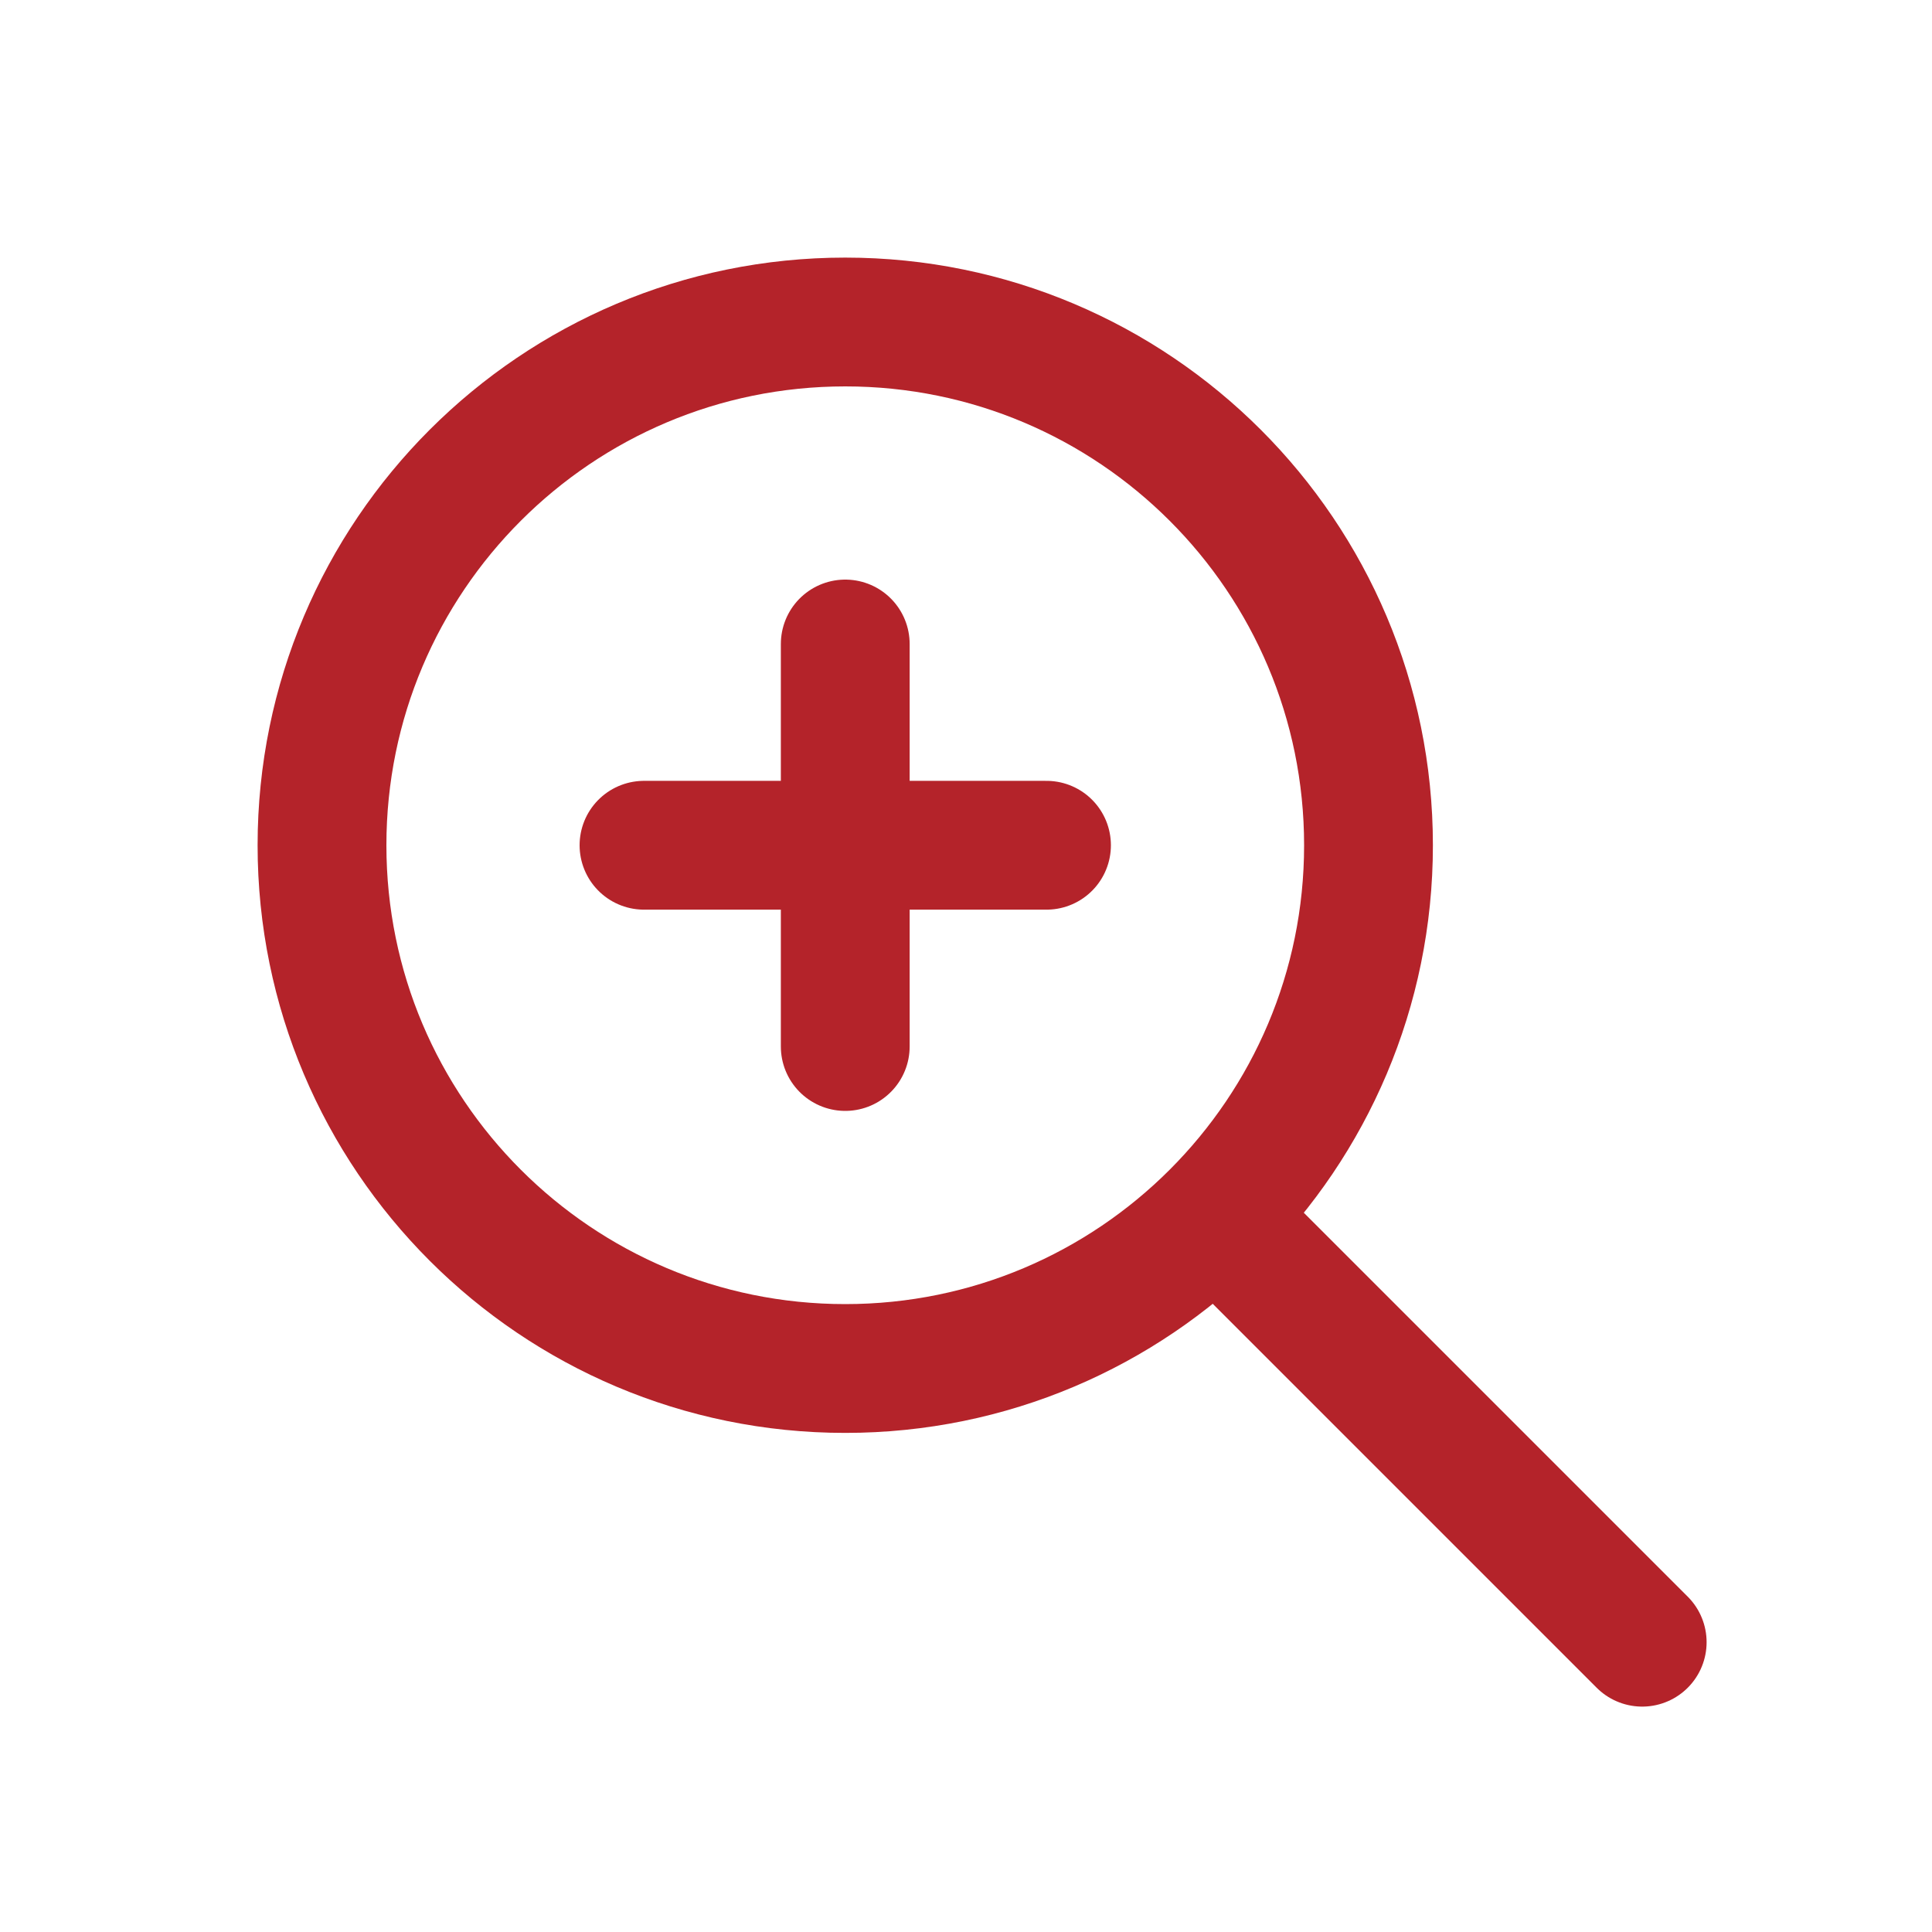
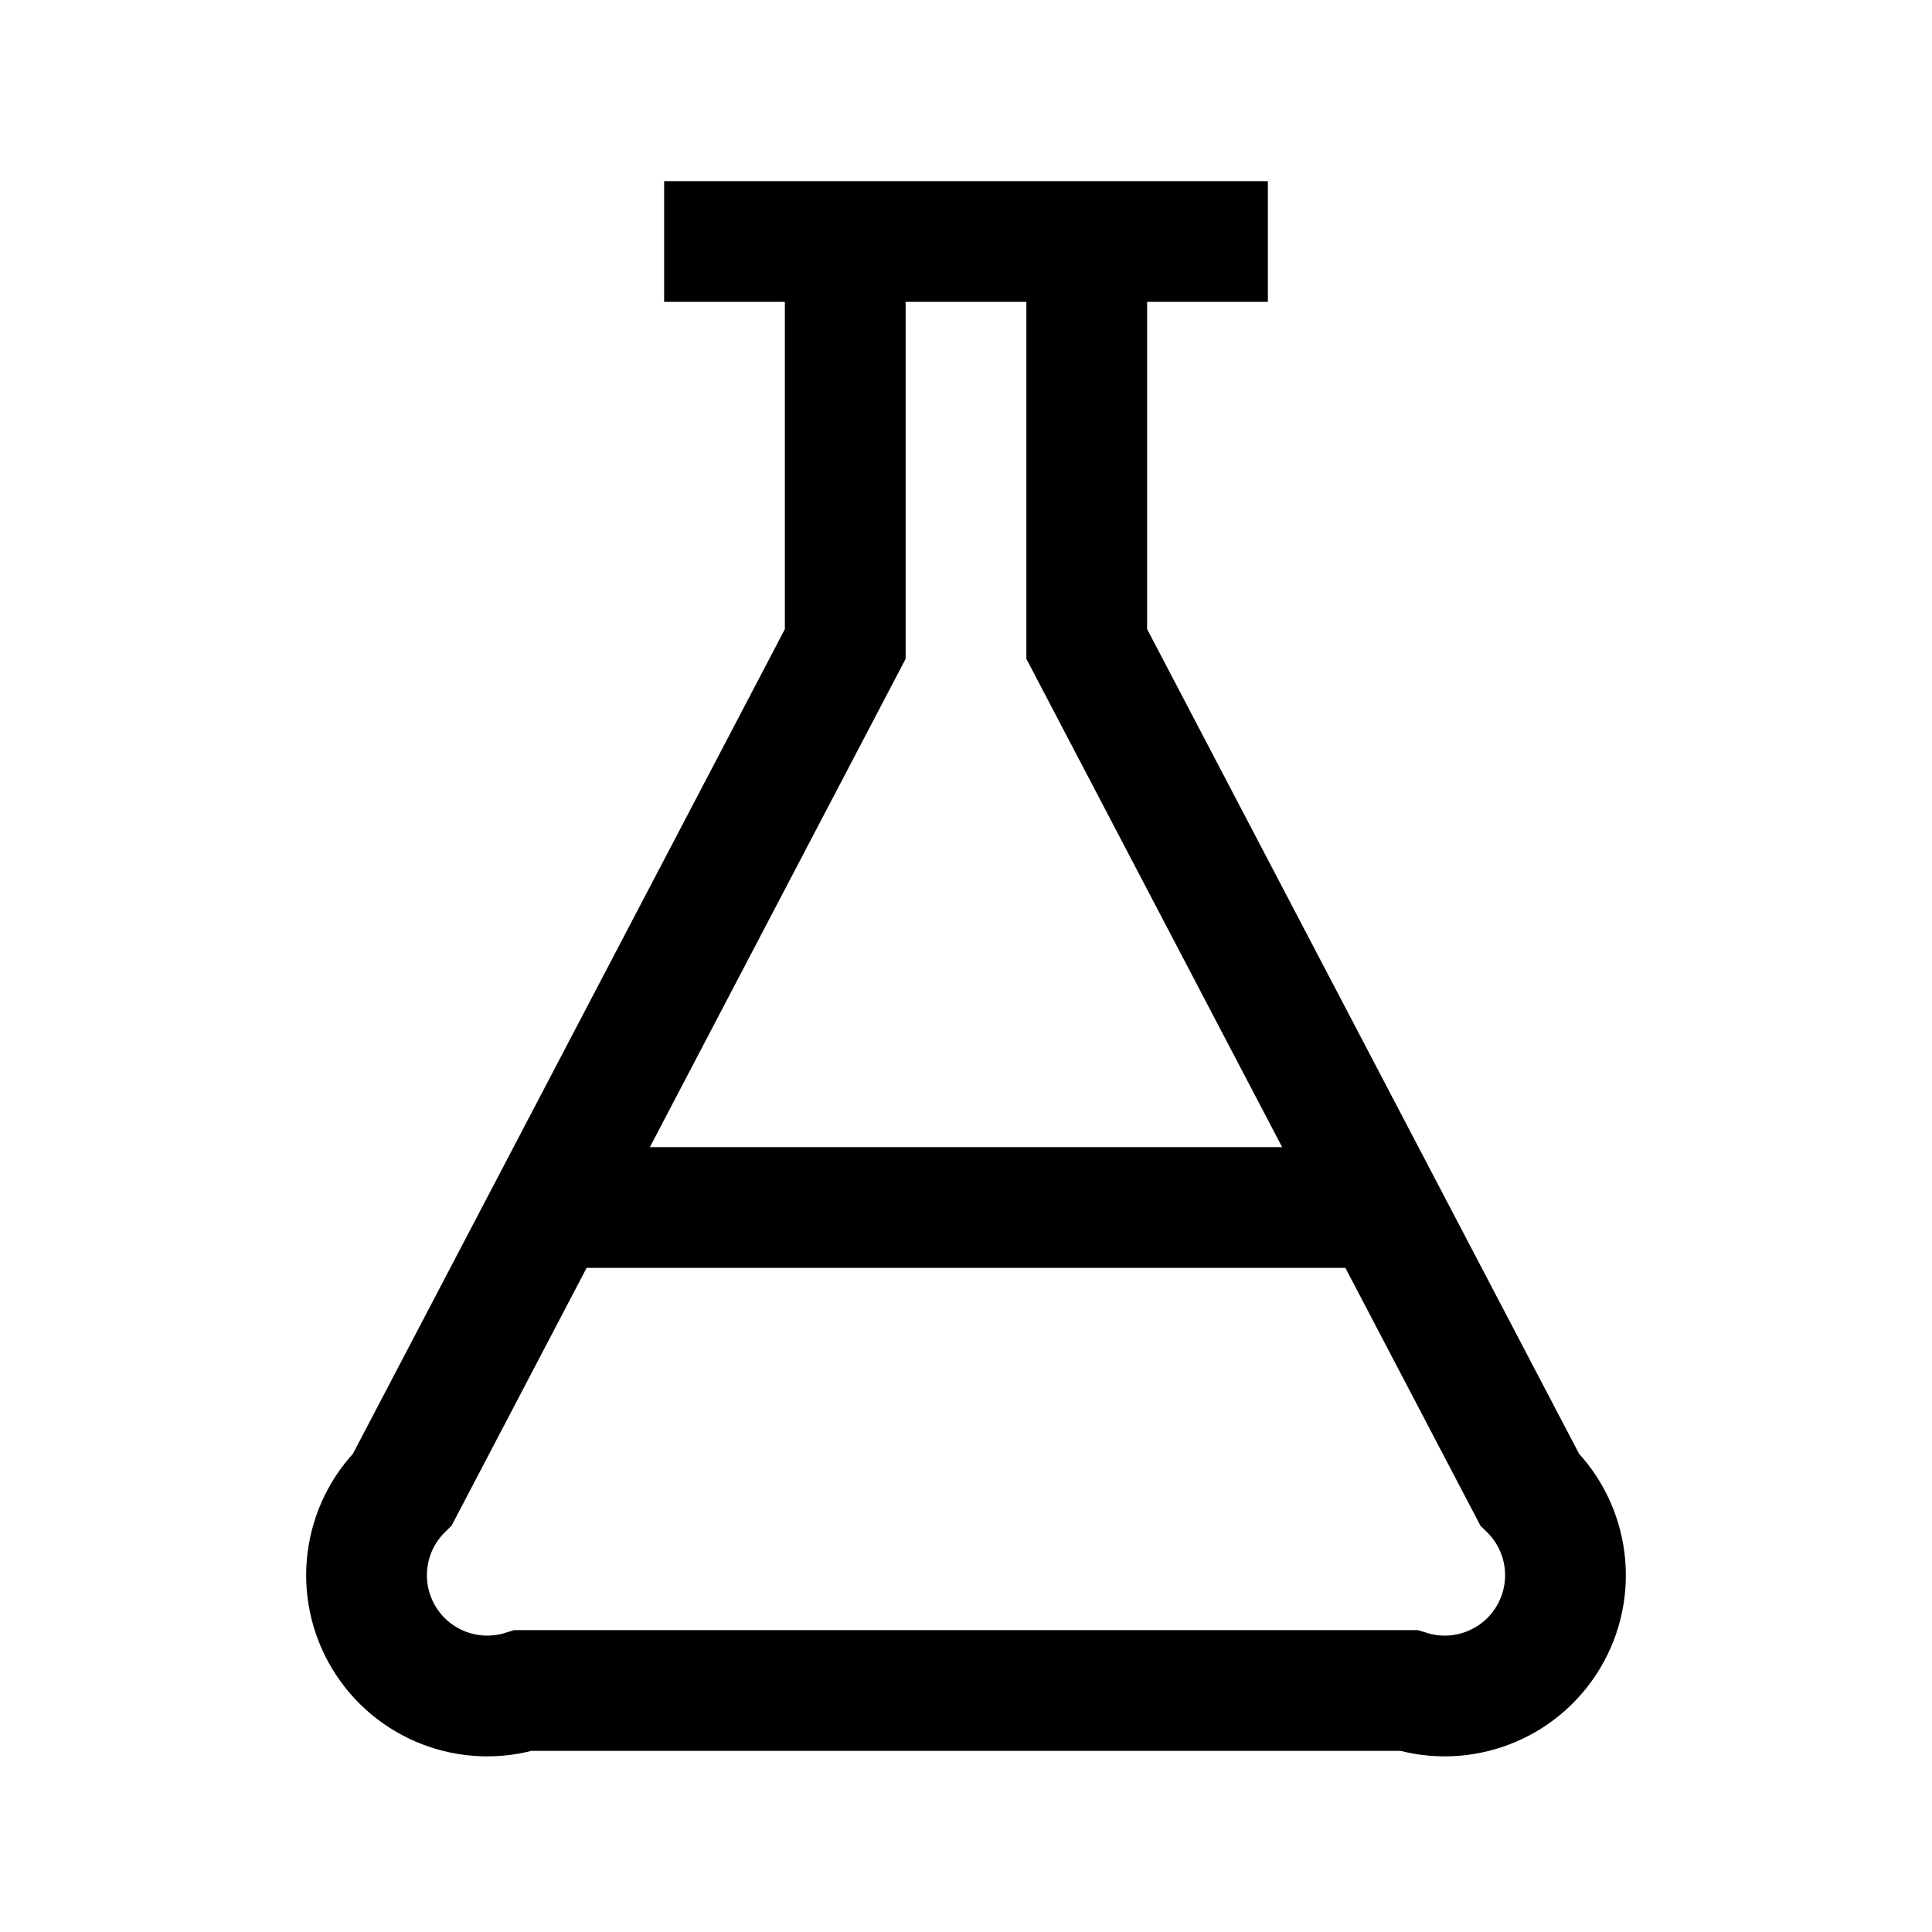
- <svg xmlns="http://www.w3.org/2000/svg" viewBox="0 0 24 24">
-   <circle cx="10.5" cy="10.5" r="6.5" fill="none" stroke="#b4232a" stroke-width="1.6" />
-   <path d="m15.4 15.4 5 5M8 10.5h5M10.5 8v5" fill="none" stroke="#b4232a" stroke-width="1.6" stroke-linecap="round" stroke-linejoin="round" />
+ <svg xmlns="http://www.w3.org/2000/svg" viewBox="0 0 24 24" fill="none" stroke="currentColor" stroke-width="1.5" stroke-linecap="square" stroke-linejoin="miter">
+   <path d="M9 3h6M10.5 3v5L5 18.5A1.5 1.5 0 0 0 6.5 21h11a1.5 1.5 0 0 0 1.5-2.5L13.5 8V3" />
+   <path d="M7.5 15h9" />
</svg>
